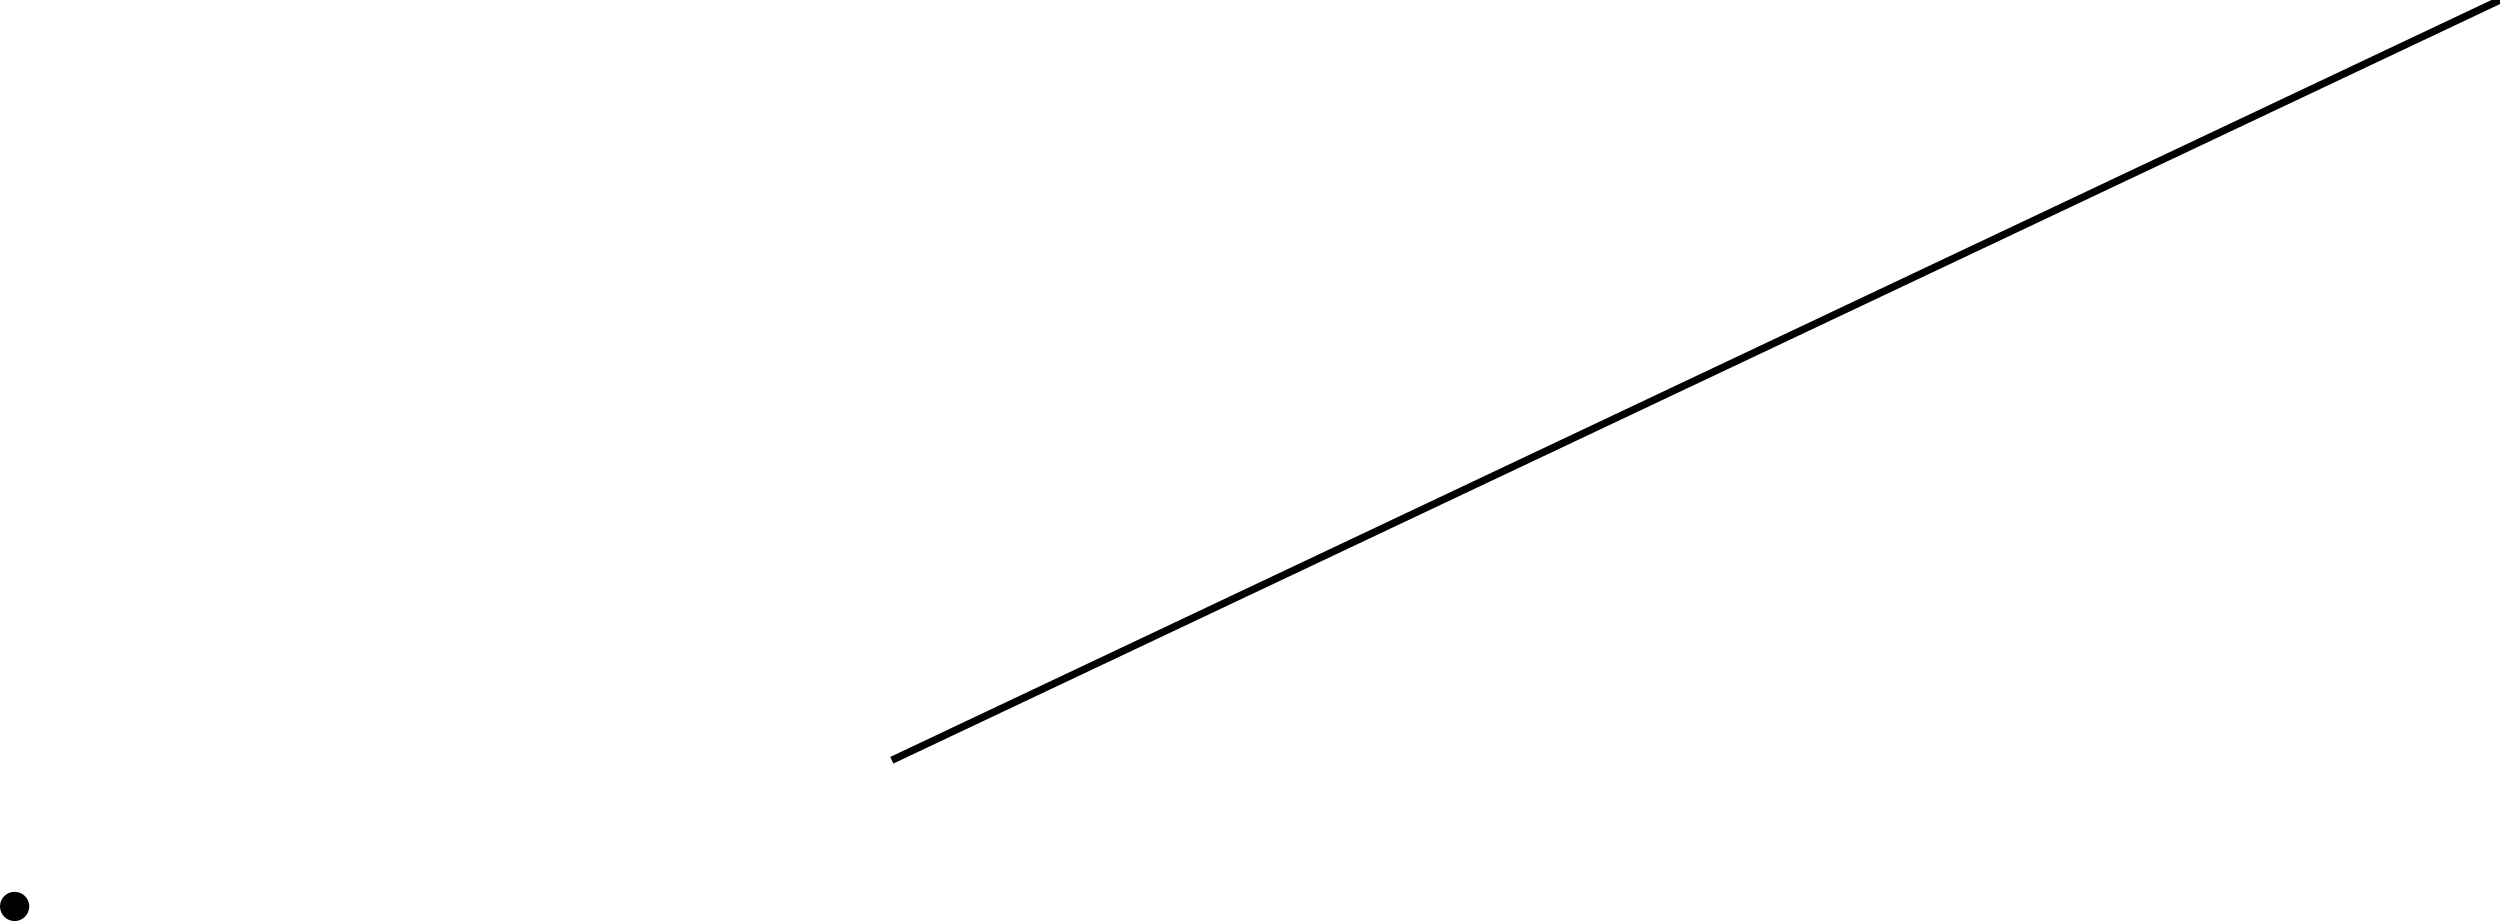
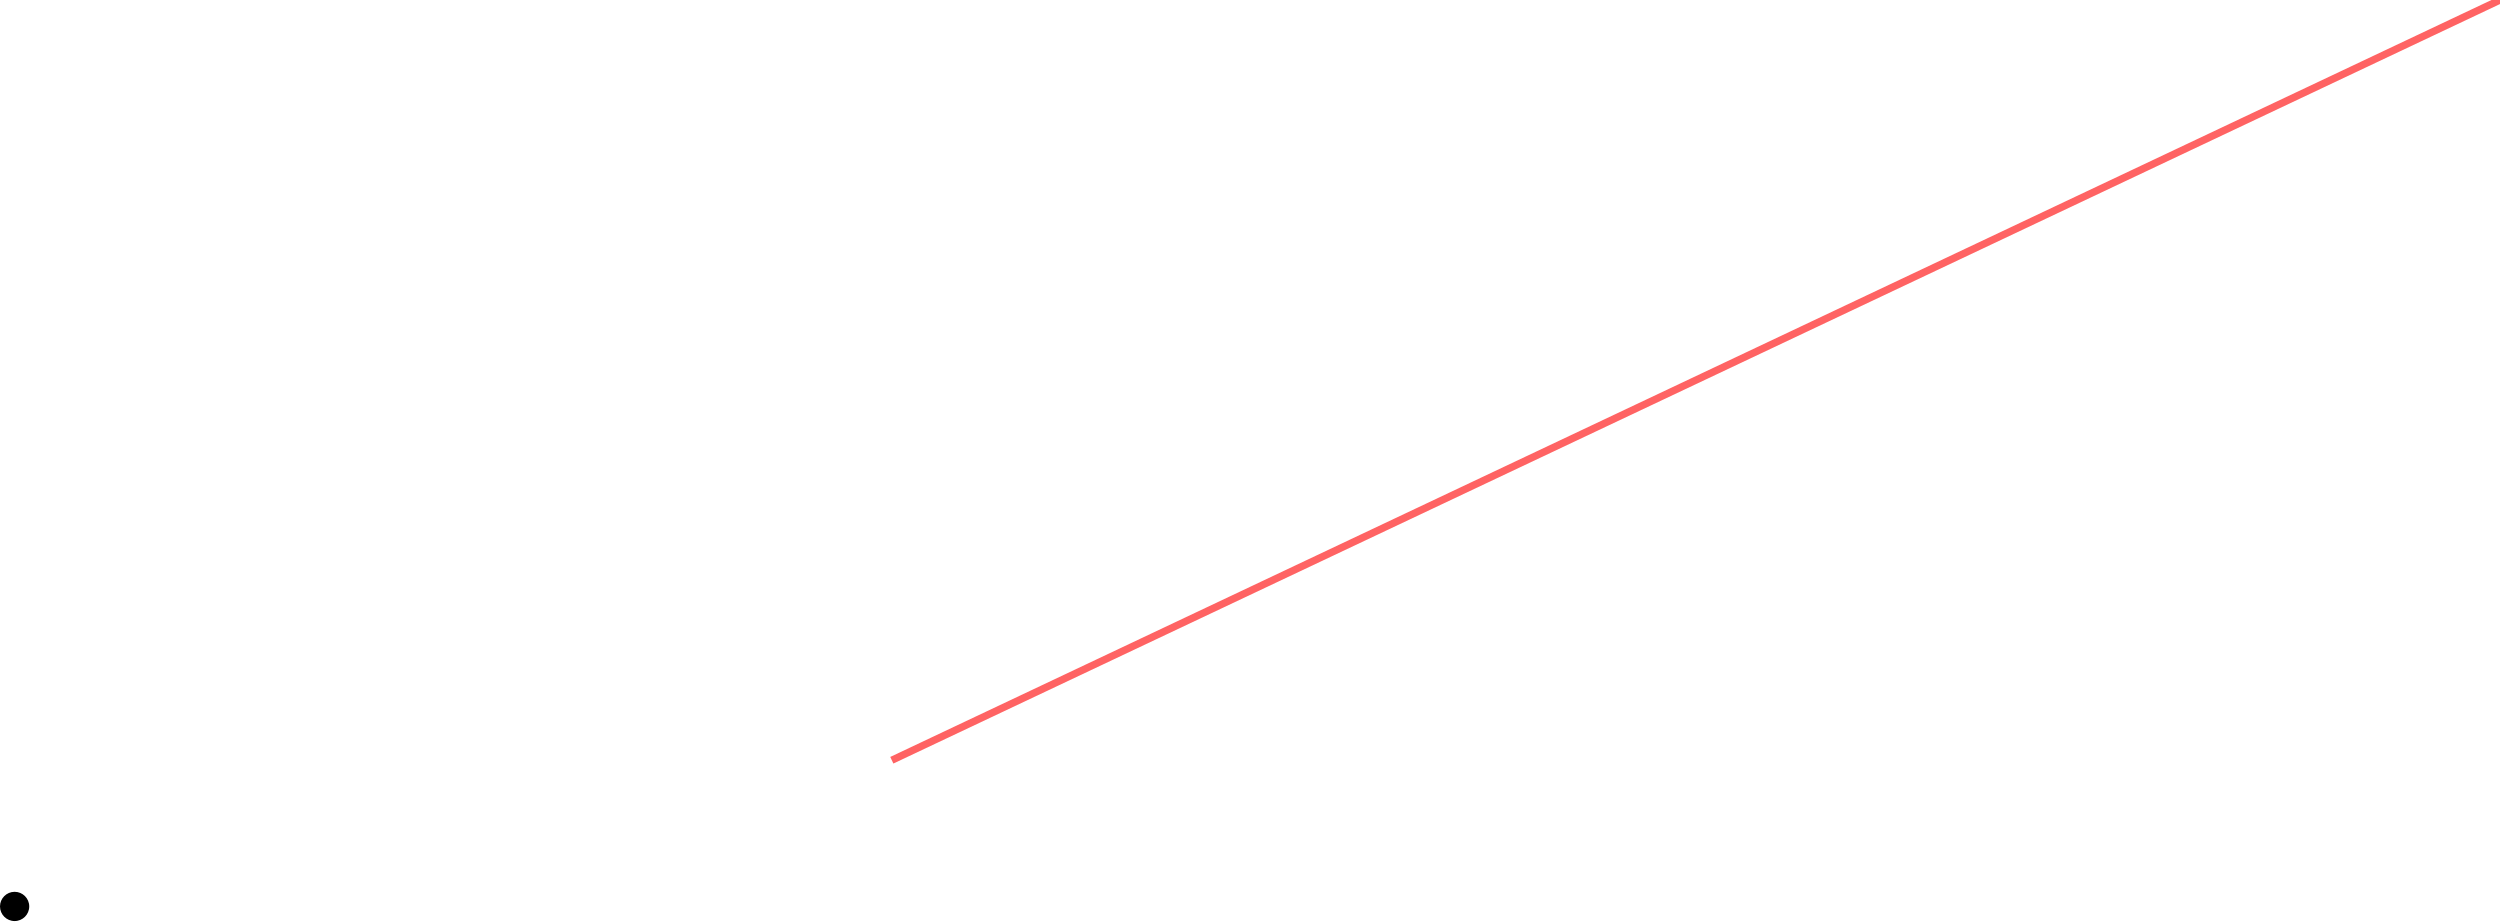
<svg xmlns="http://www.w3.org/2000/svg" viewBox="-0.1 -6.2 17.1 6.3">
  <ellipse rx="0.1" ry="0.1" transform="translate(0 0) " />
-   <g fill="rgb(255 99.96 99.96 / 1.000)" stroke="rgb(1 0.392 0.392 / 1.000)" stroke-width="0.05">
+   <g fill="rgb(255 99 99 / 1.000)" stroke="rgb(255 99 99 / 1.000)" stroke-width="0.05">
    <path d="M 6 -1 L 17 -6.2 " />
  </g>
</svg>
